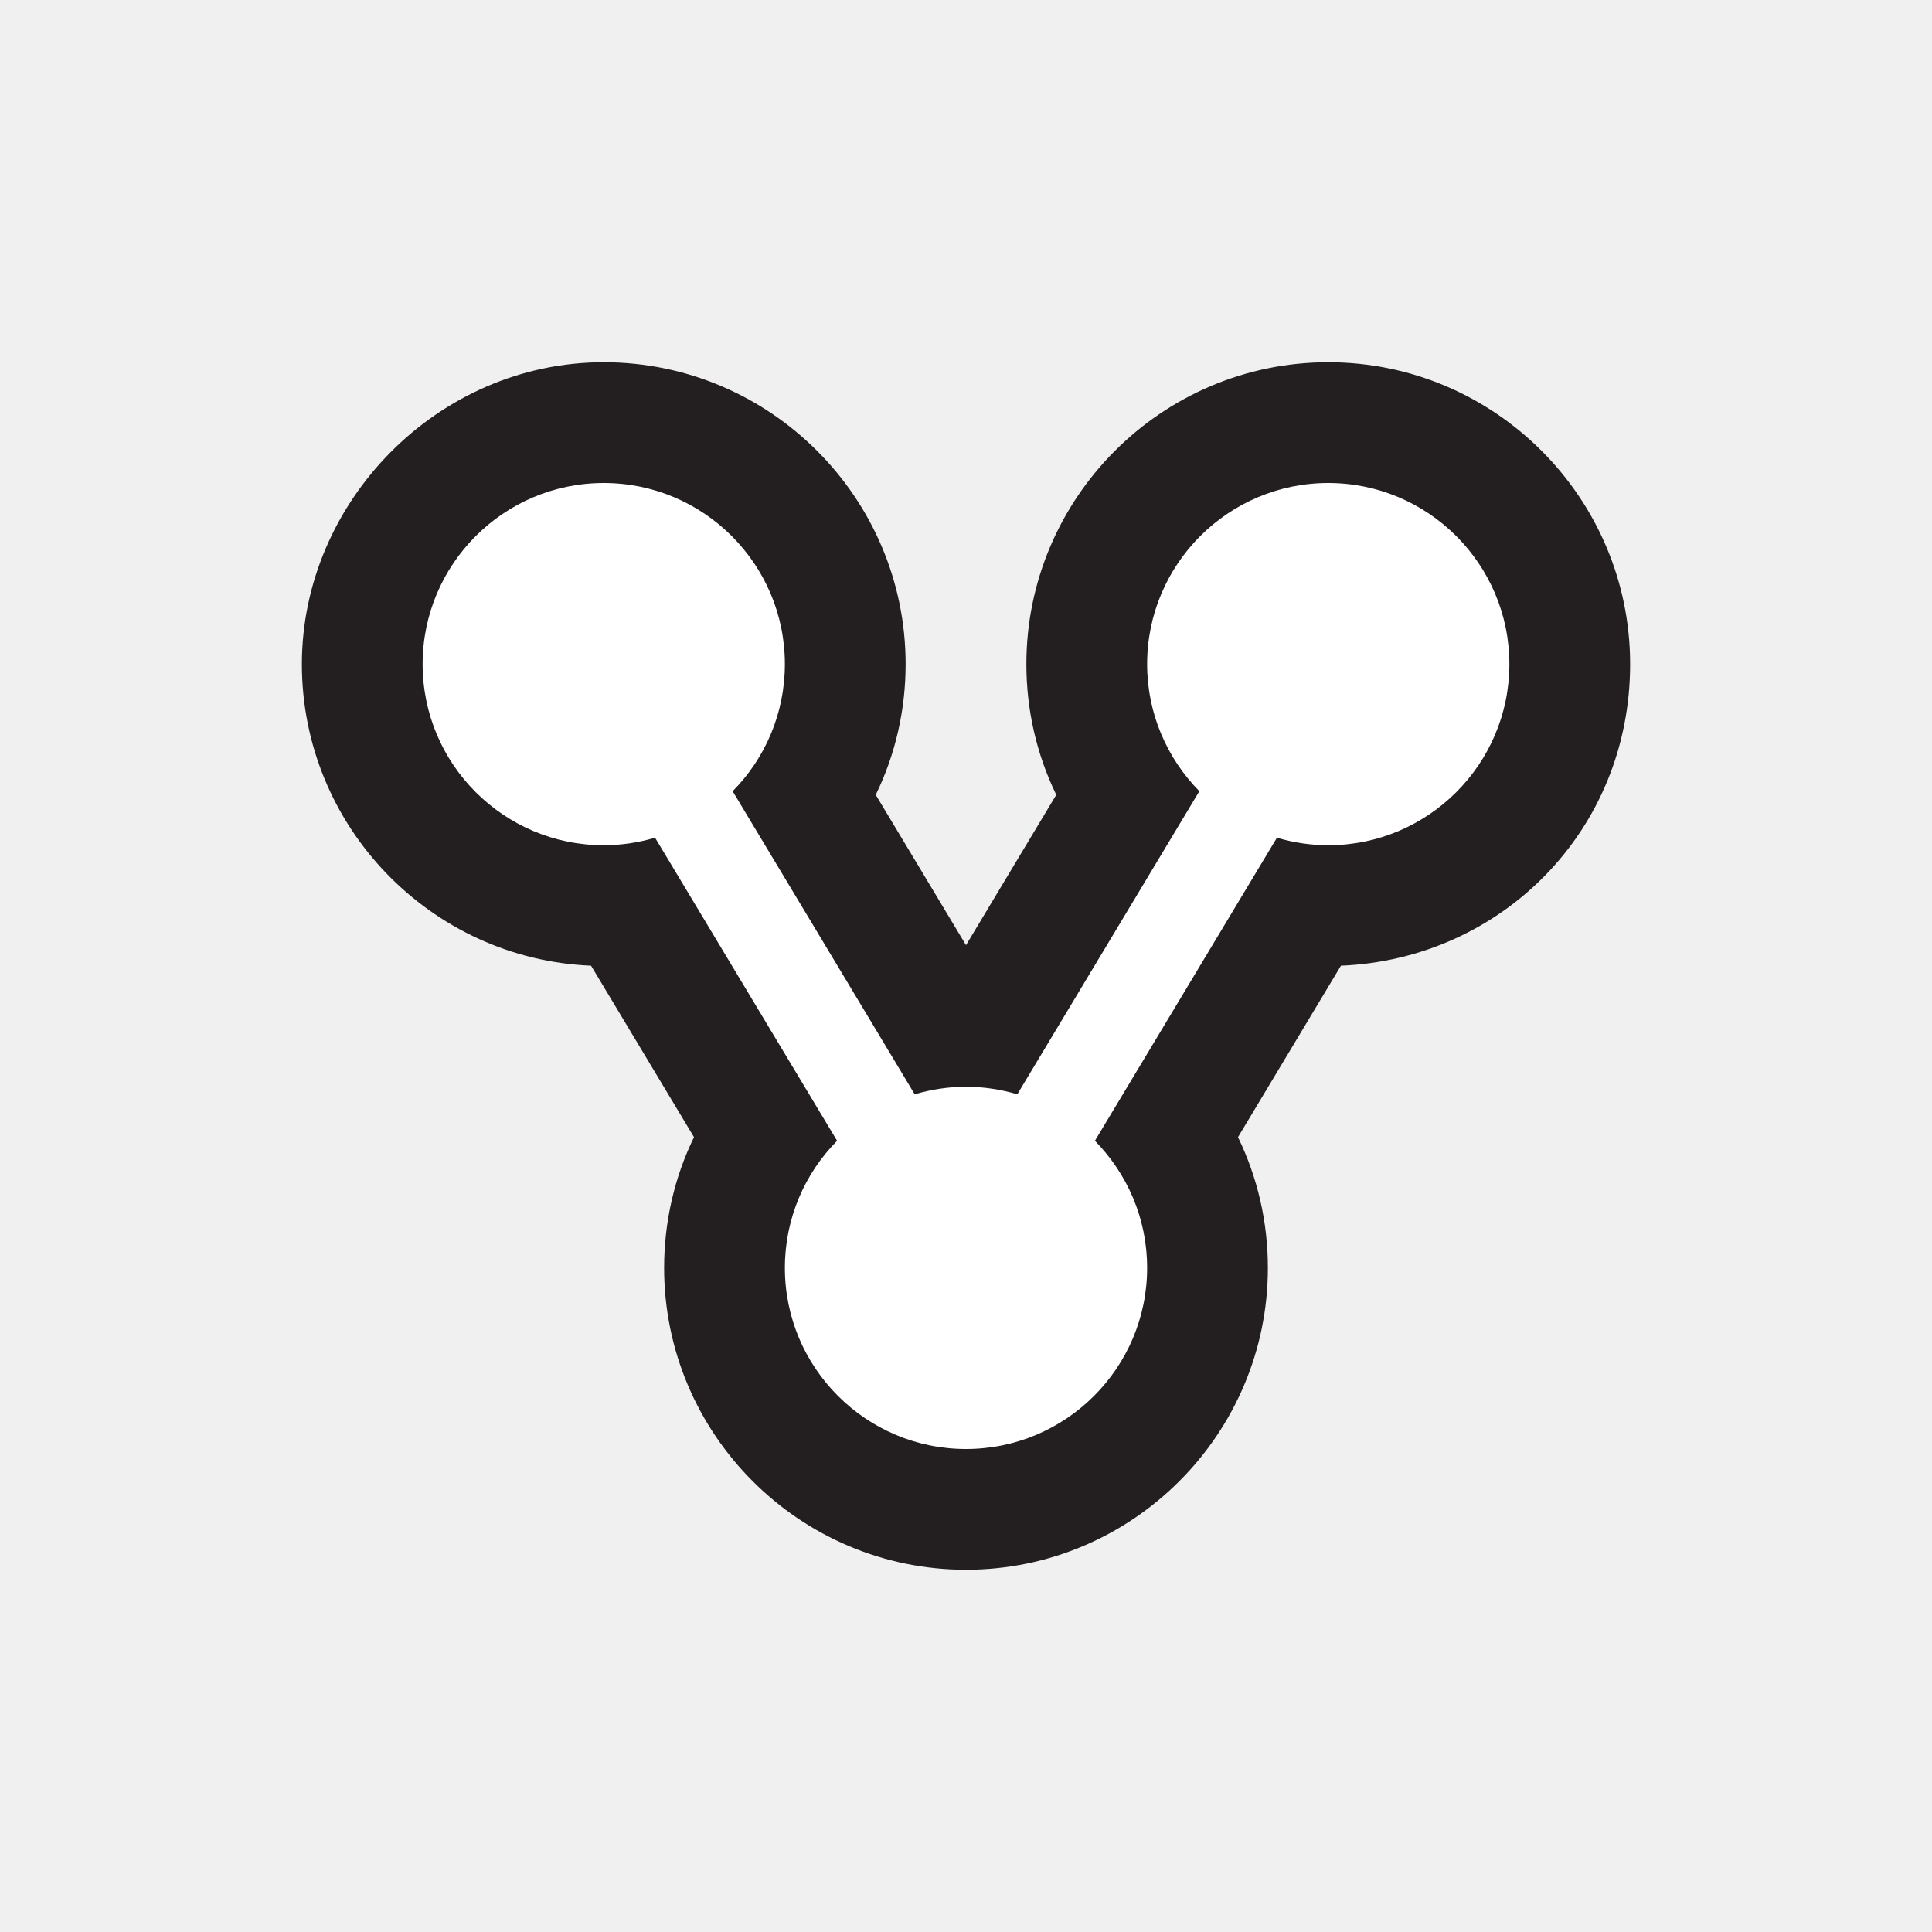
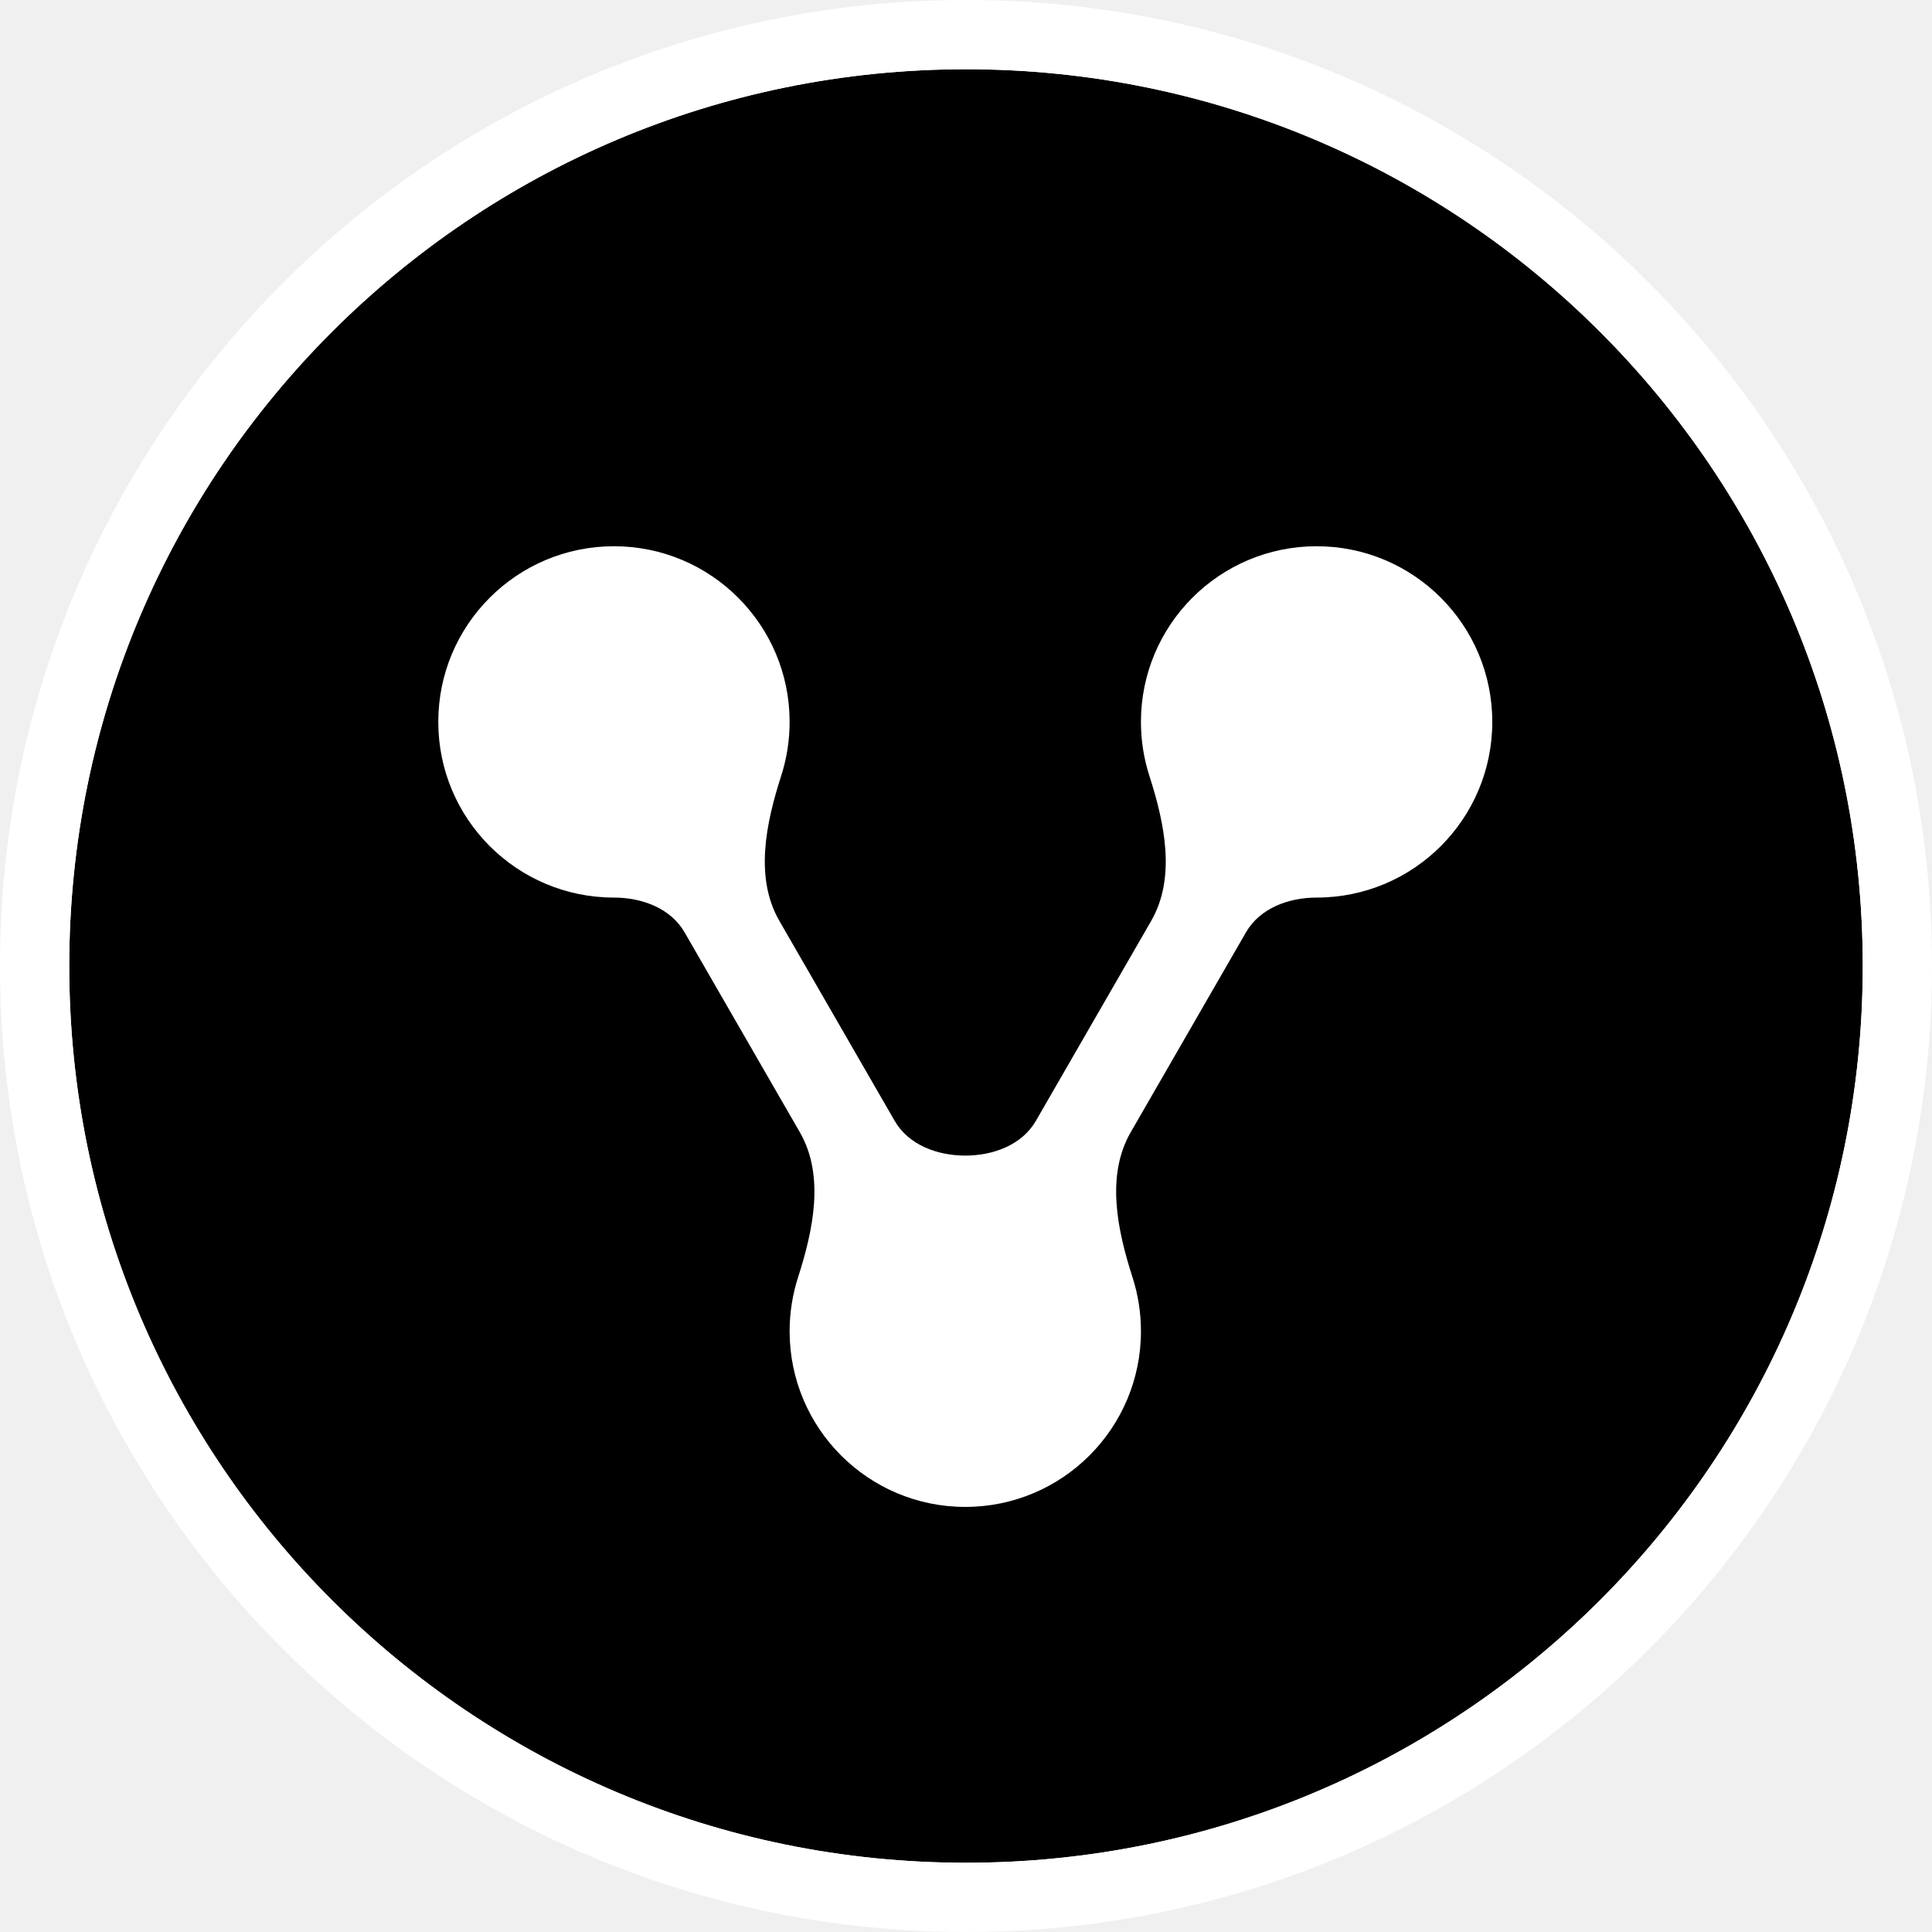
- <svg xmlns="http://www.w3.org/2000/svg" width="400" height="400" viewBox="0 0 400 400" fill="none">
-   <g clip-path="url(#clip0_40_138188)">
-     <path d="M200 325C165.562 325 137.5 296.938 137.5 262.5C137.5 253 139.625 243.75 143.688 235.438L122.375 199.938C89.125 198.562 62.5 171.062 62.5 137.5C62.5 103.938 90.562 75 125 75C159.438 75 187.5 103.062 187.5 137.5C187.5 147 185.375 156.25 181.312 164.562L200 195.688L218.688 164.562C214.625 156.188 212.5 147 212.5 137.5C212.5 103.062 240.562 75 275 75C309.438 75 337.5 103.062 337.5 137.5C337.5 171.938 310.875 198.562 277.625 199.938L256.312 235.438C260.375 243.812 262.5 253 262.5 262.5C262.5 296.938 234.438 325 200 325Z" fill="#231F20" />
-     <path d="M275 100C254.312 100 237.5 116.812 237.5 137.5C237.5 147.75 241.625 157 248.312 163.812L210.625 226.562C207.25 225.562 203.688 225 200 225C196.312 225 192.75 225.562 189.375 226.562L151.688 163.812C158.375 157.062 162.5 147.75 162.5 137.5C162.5 116.812 145.688 100 125 100C104.312 100 87.5 116.812 87.5 137.5C87.5 158.188 104.312 175 125 175C128.688 175 132.25 174.438 135.625 173.438L173.312 236.188C166.625 242.938 162.5 252.25 162.5 262.5C162.5 283.188 179.312 300 200 300C220.688 300 237.5 283.188 237.5 262.5C237.5 252.25 233.375 243 226.688 236.188L264.375 173.438C267.75 174.438 271.312 175 275 175C295.688 175 312.5 158.188 312.5 137.5C312.5 116.812 295.688 100 275 100Z" fill="white" />
-   </g>
-   <defs>
-     <clipPath id="clip0_40_138188">
-       <rect width="275" height="250" fill="white" transform="translate(62.5 75)" />
-     </clipPath>
-   </defs>
+ <svg xmlns="http://www.w3.org/2000/svg" width="558" height="558" viewBox="0 0 558 558" fill="none">
+   <path d="M538 279C538 422.042 422.042 538 279 538C135.958 538 20 422.042 20 279C20 135.958 135.958 20 279 20C422.042 20 538 135.958 538 279Z" fill="black" />
+   <path d="M538 279C538 135.958 422.042 20 279 20C135.958 20 20 135.958 20 279C20 422.042 135.958 538 279 538C422.042 538 538 422.042 538 279ZM558 279C558 433.087 433.087 558 279 558C124.913 558 0 433.087 0 279C0 124.913 124.913 0 279 0C433.087 0 558 124.913 558 279Z" fill="white" />
+   <path d="M380.265 157.766C408.285 157.766 431 180.481 431 208.501C431 236.521 408.285 259.237 380.265 259.237C372.186 259.237 363.889 262.293 359.854 269.292L326.585 326.992C319.363 339.519 322.683 355.193 327.107 368.959C328.68 373.854 329.529 379.073 329.529 384.491C329.529 412.512 306.814 435.228 278.794 435.228C250.773 435.228 228.059 412.512 228.059 384.491C228.059 379.074 228.908 373.855 230.48 368.961C234.903 355.196 238.222 339.523 231 326.997L197.728 269.29C193.693 262.292 185.398 259.237 177.32 259.237C149.3 259.237 126.585 236.521 126.585 208.501C126.585 180.481 149.3 157.766 177.32 157.766C205.341 157.766 228.056 180.481 228.057 208.501C228.057 213.919 227.207 219.138 225.634 224.033C221.21 237.799 217.89 253.472 225.112 265.998L258.381 323.699C262.416 330.699 270.714 333.756 278.794 333.756C286.87 333.756 295.164 330.7 299.199 323.703L332.471 265.996C339.694 253.471 336.374 237.797 331.951 224.032C330.378 219.137 329.528 213.918 329.528 208.501C329.529 180.481 352.244 157.766 380.265 157.766Z" fill="white" />
</svg>
